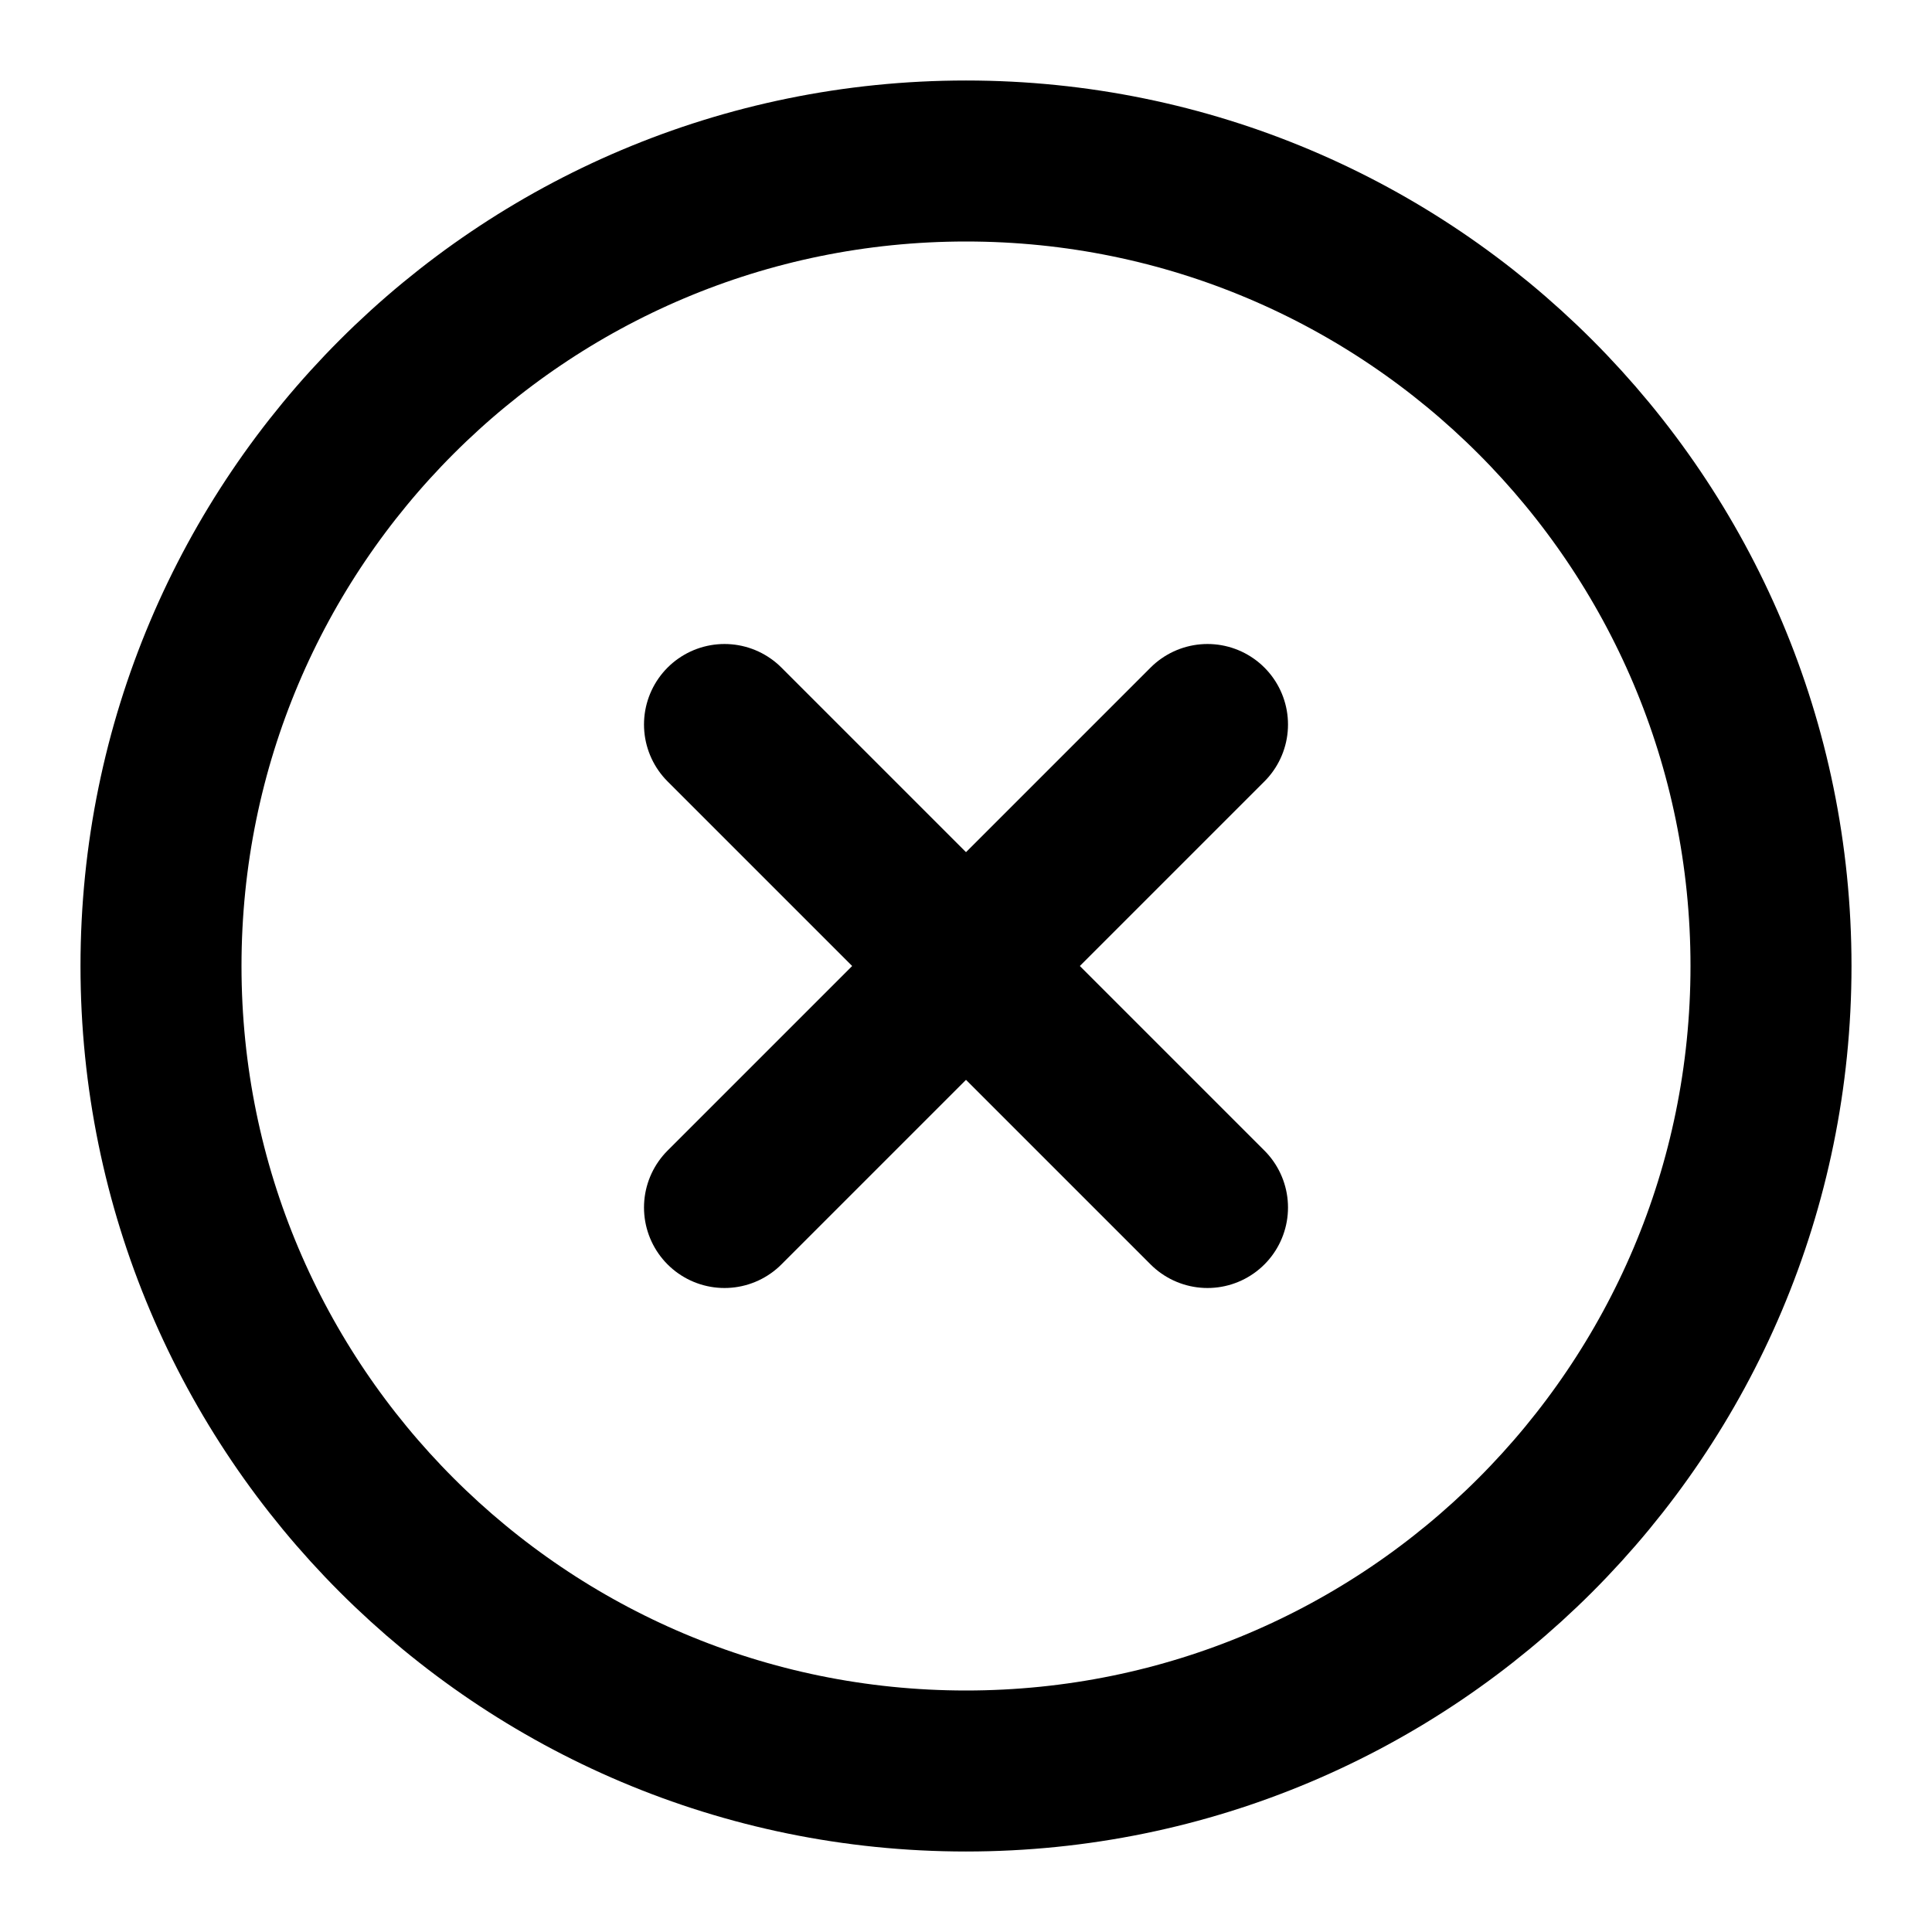
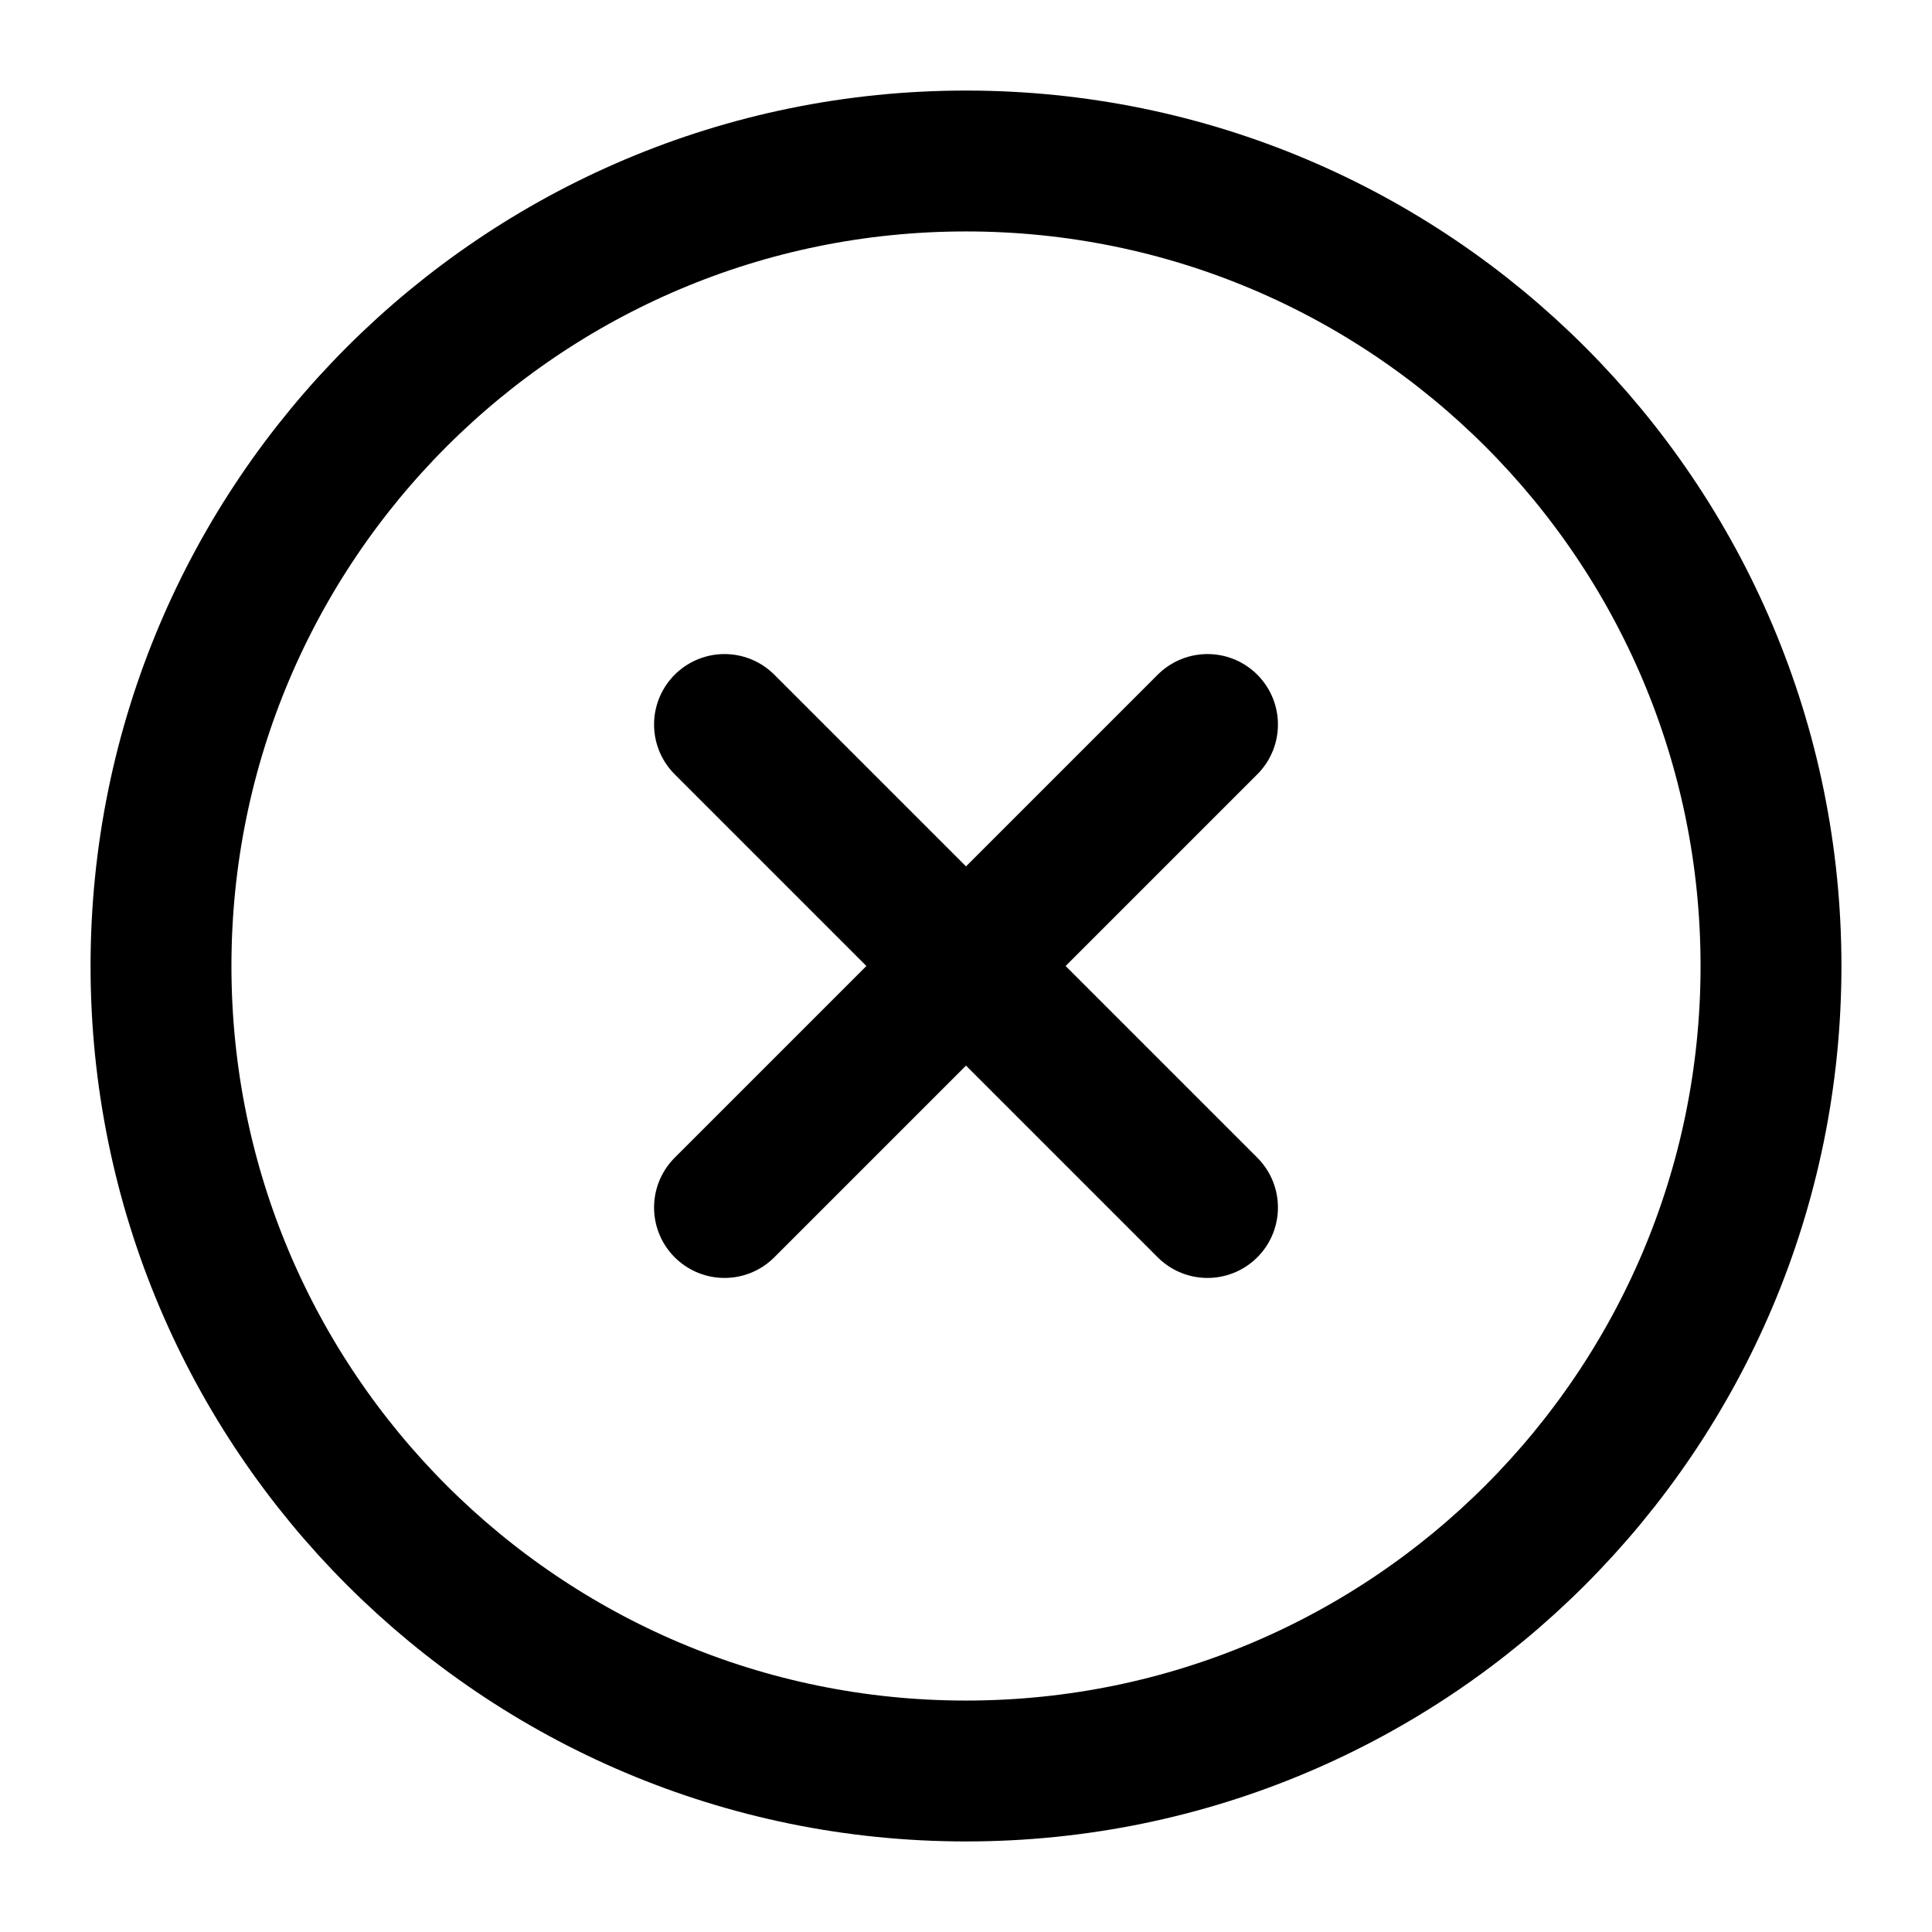
- <svg xmlns="http://www.w3.org/2000/svg" viewBox="0 0 24 24" fill="none" stroke="currentColor" stroke-width="2" stroke-linecap="round" stroke-linejoin="round">
+ <svg xmlns="http://www.w3.org/2000/svg" viewBox="0 0 24 24" fill="none" stroke="currentColor" stroke-width="1.75" stroke-linecap="round" stroke-linejoin="round">
  <circle cx="12" cy="12" r="10" />
  <path d="m15 9-6 6" />
  <path d="m9 9 6 6" />
</svg>
